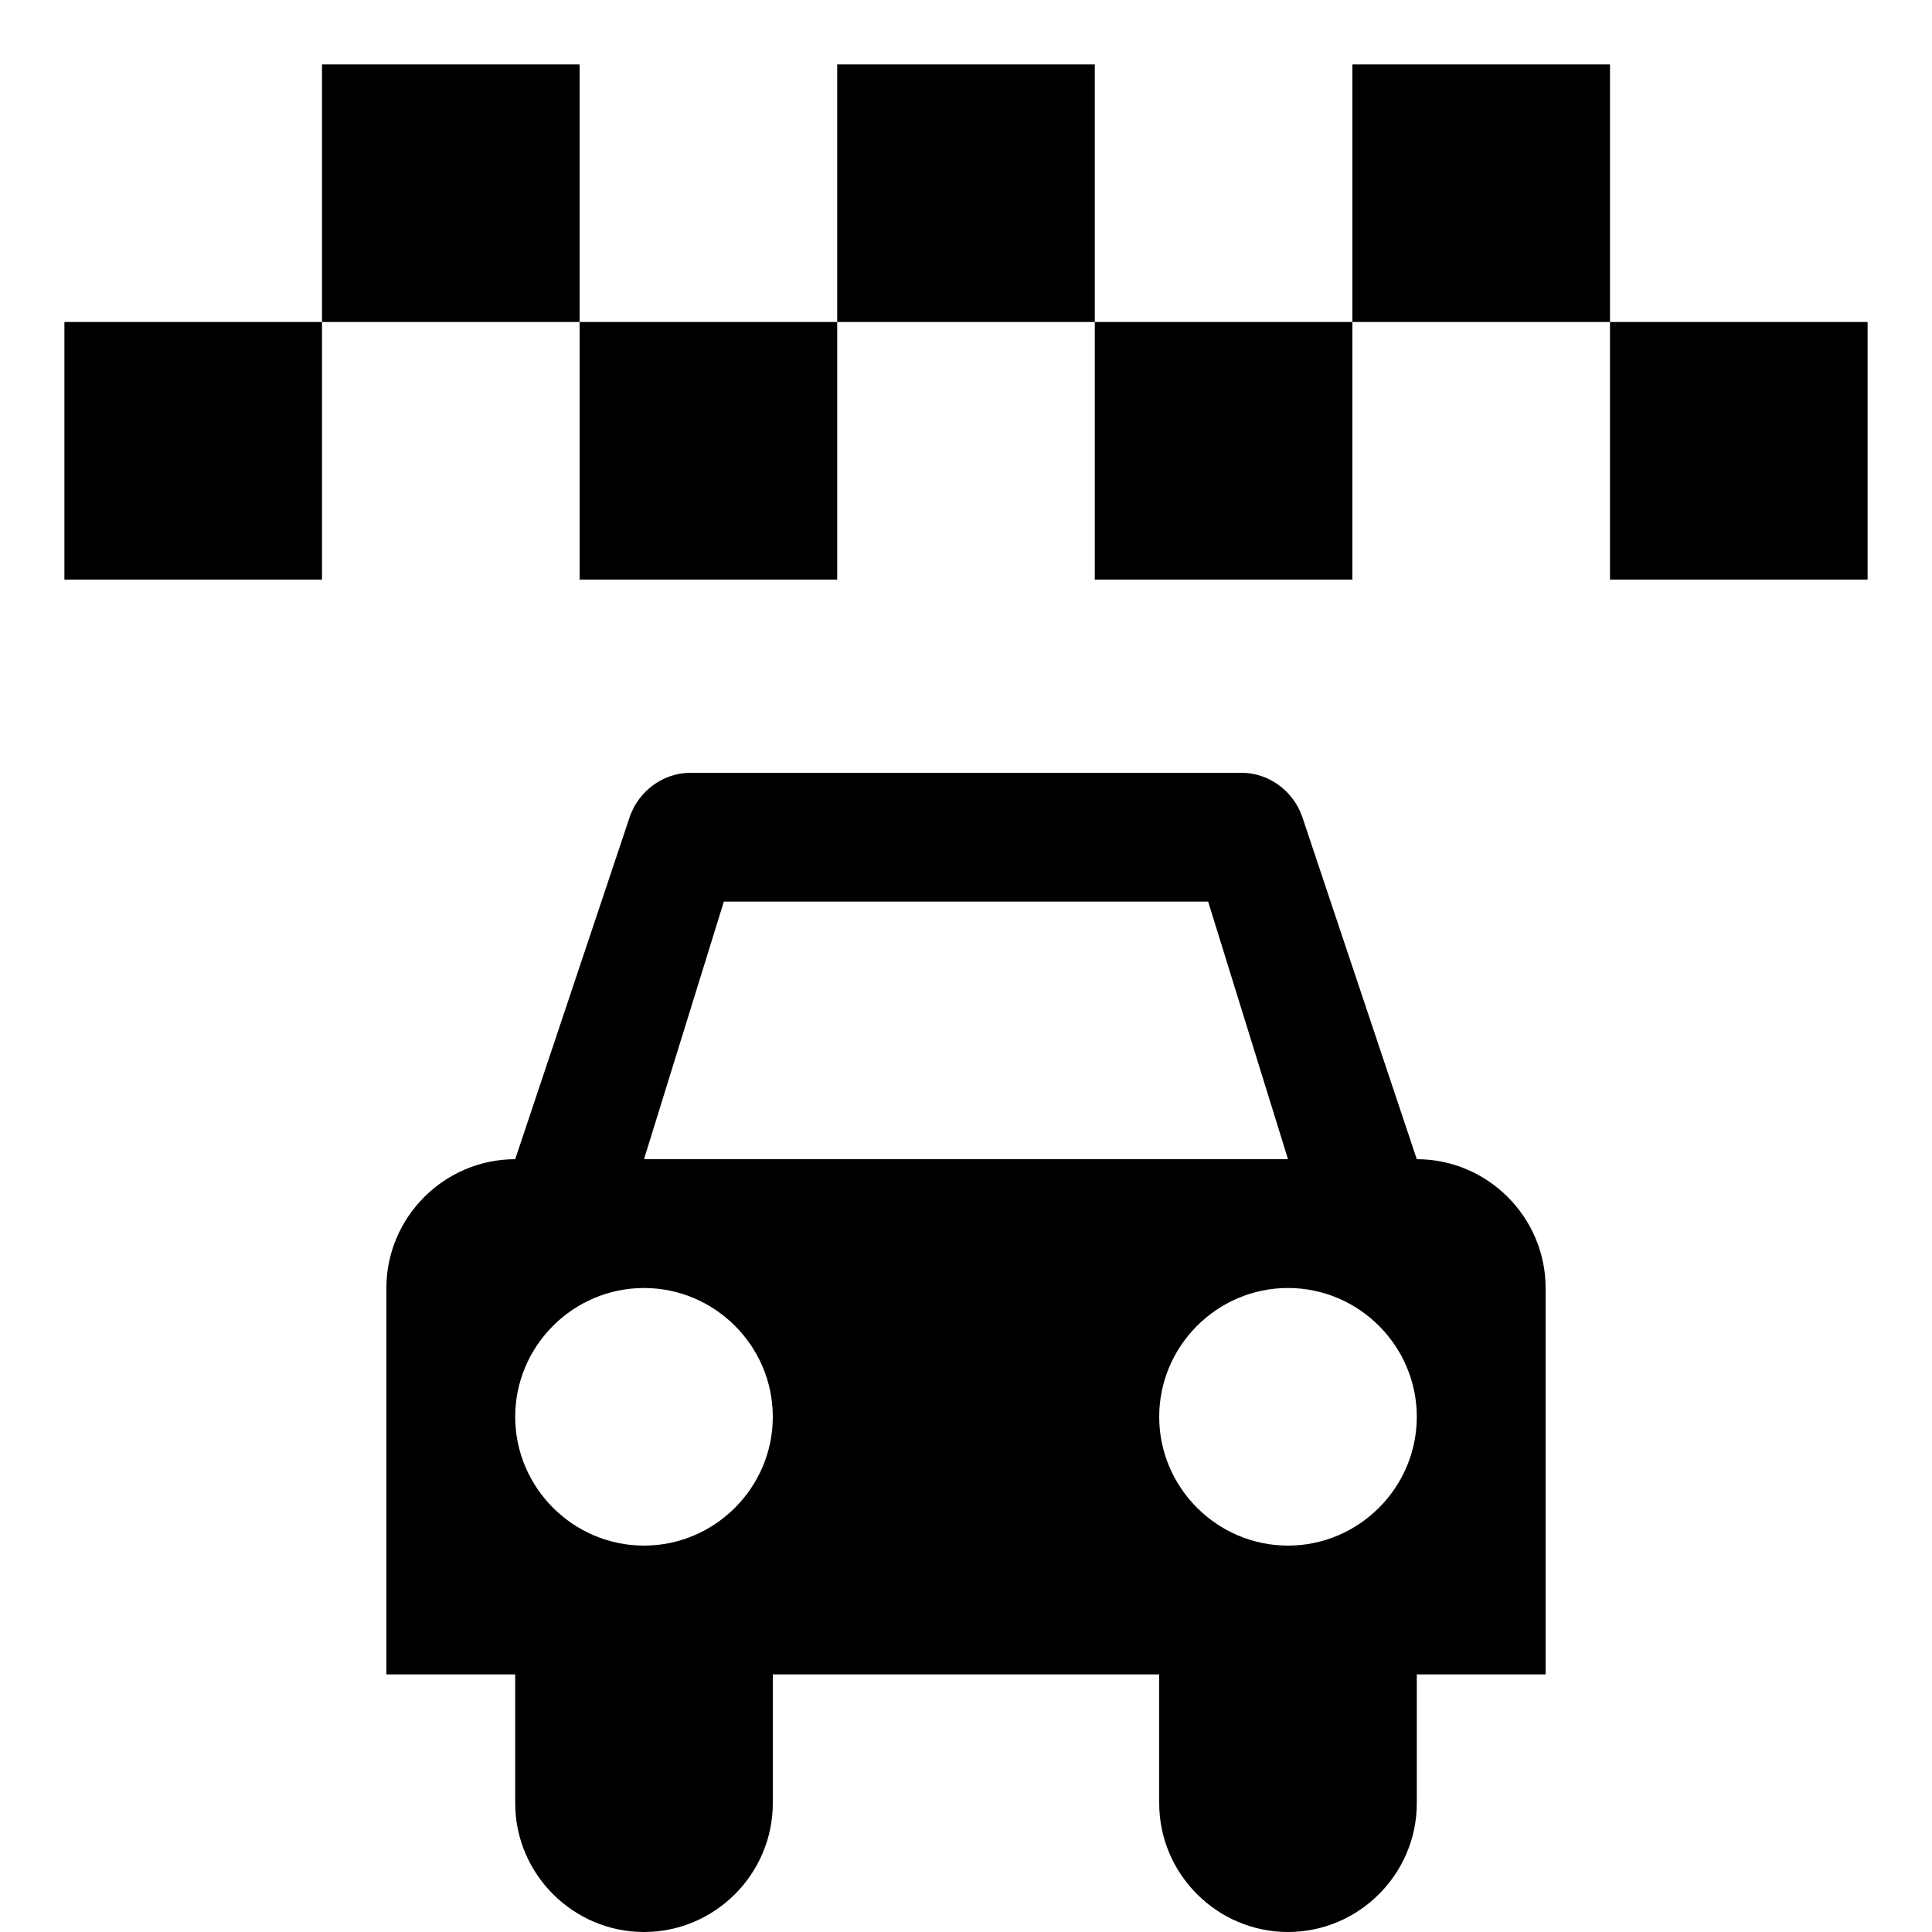
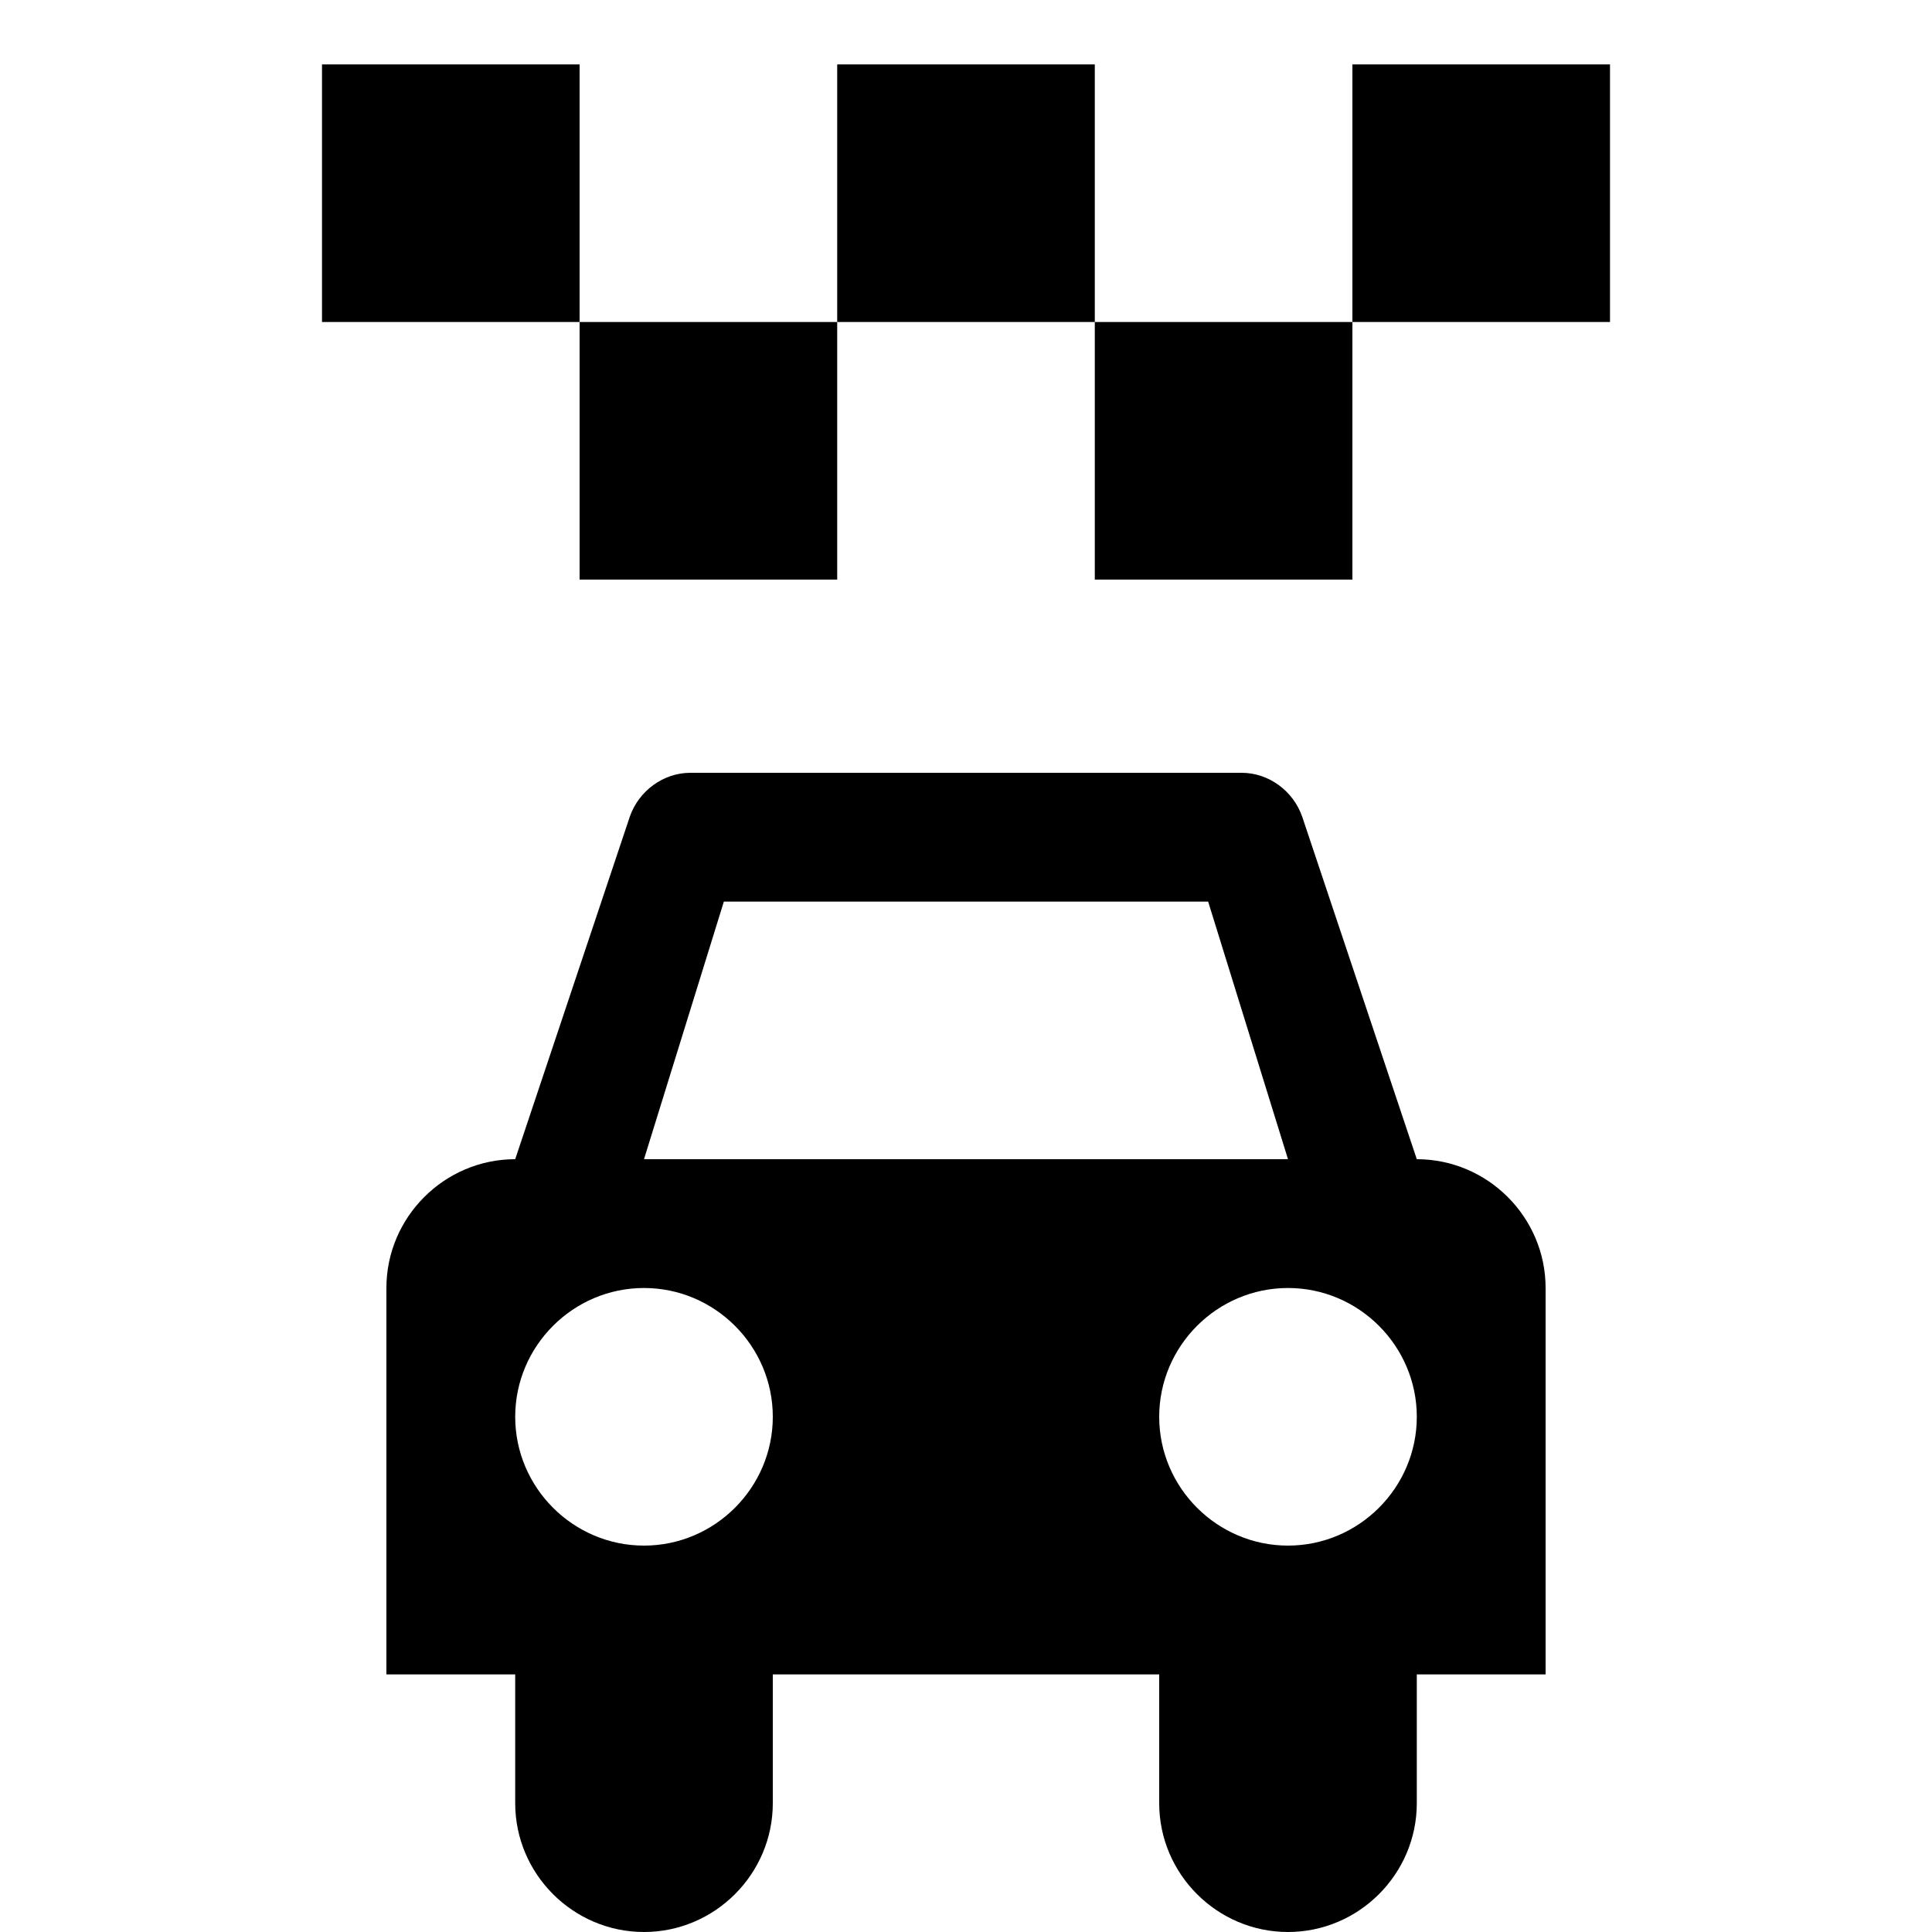
<svg xmlns="http://www.w3.org/2000/svg" viewBox="0 0 15 15">
-   <path d="M9.64 6C9.85 6 10.04 6.14 10.11 6.34L11 9C11.55 9 12 9.45 12 10L12 13L11 13L11 14C11 14.55 10.55 15 10 15C9.45 15 9 14.55 9 14L9 13L6 13L6 14C6 14.55 5.55 15 5 15C4.45 15 4 14.55 4 14L4 13L3 13L3 10C3 9.45 3.45 9 4 9L4.89 6.34C4.96 6.14 5.15 6 5.36 6L9.64 6ZM5 10C4.45 10 4 10.45 4 11C4 11.55 4.45 12 5 12C5.55 12 6 11.55 6 11C6 10.45 5.55 10 5 10ZM10 10C9.45 10 9 10.45 9 11C9 11.55 9.45 12 10 12C10.55 12 11 11.55 11 11C11 10.45 10.55 10 10 10ZM9.38 7L5.62 7L5 9L10 9L9.38 7ZM2.5 2.5L2.5 4.5L0.5 4.5L0.5 2.5L2.5 2.5ZM6.5 2.5L6.5 4.5L4.5 4.5L4.5 2.5L6.5 2.5ZM10.5 2.5L10.5 4.5L8.5 4.5L8.5 2.5L10.5 2.5ZM14.5 2.5L14.5 4.5L12.5 4.5L12.5 2.5L14.5 2.5ZM4.5 0.5L4.5 2.5L2.5 2.5L2.5 0.5L4.5 0.5ZM8.5 0.5L8.5 2.5L6.5 2.5L6.5 0.5L8.5 0.5ZM12.5 0.5L12.5 2.5L10.5 2.5L10.5 0.5L12.5 0.5Z" />
+   <path d="M9.64 6C9.85 6 10.04 6.14 10.11 6.34L11 9C11.55 9 12 9.45 12 10L12 13L11 13L11 14C11 14.55 10.55 15 10 15C9.45 15 9 14.55 9 14L9 13L6 13L6 14C6 14.55 5.55 15 5 15C4.45 15 4 14.55 4 14L4 13L3 13L3 10C3 9.45 3.45 9 4 9L4.89 6.34C4.96 6.14 5.15 6 5.36 6L9.64 6ZM5 10C4.45 10 4 10.45 4 11C4 11.55 4.45 12 5 12C5.55 12 6 11.55 6 11C6 10.45 5.55 10 5 10ZM10 10C9.45 10 9 10.45 9 11C9 11.55 9.45 12 10 12C10.55 12 11 11.55 11 11C11 10.45 10.55 10 10 10ZM9.38 7L5.62 7L5 9L10 9L9.38 7ZM6.5 2.5L6.5 4.5L4.5 4.5L4.5 2.5L6.5 2.5ZM10.5 2.5L10.5 4.5L8.5 4.5L8.5 2.5L10.5 2.5ZM4.5 0.5L4.5 2.5L2.5 2.5L2.5 0.5L4.5 0.5ZM8.5 0.5L8.5 2.5L6.5 2.5L6.5 0.5L8.5 0.5ZM12.5 0.5L12.5 2.5L10.5 2.5L10.5 0.5L12.5 0.5Z" />
</svg>
